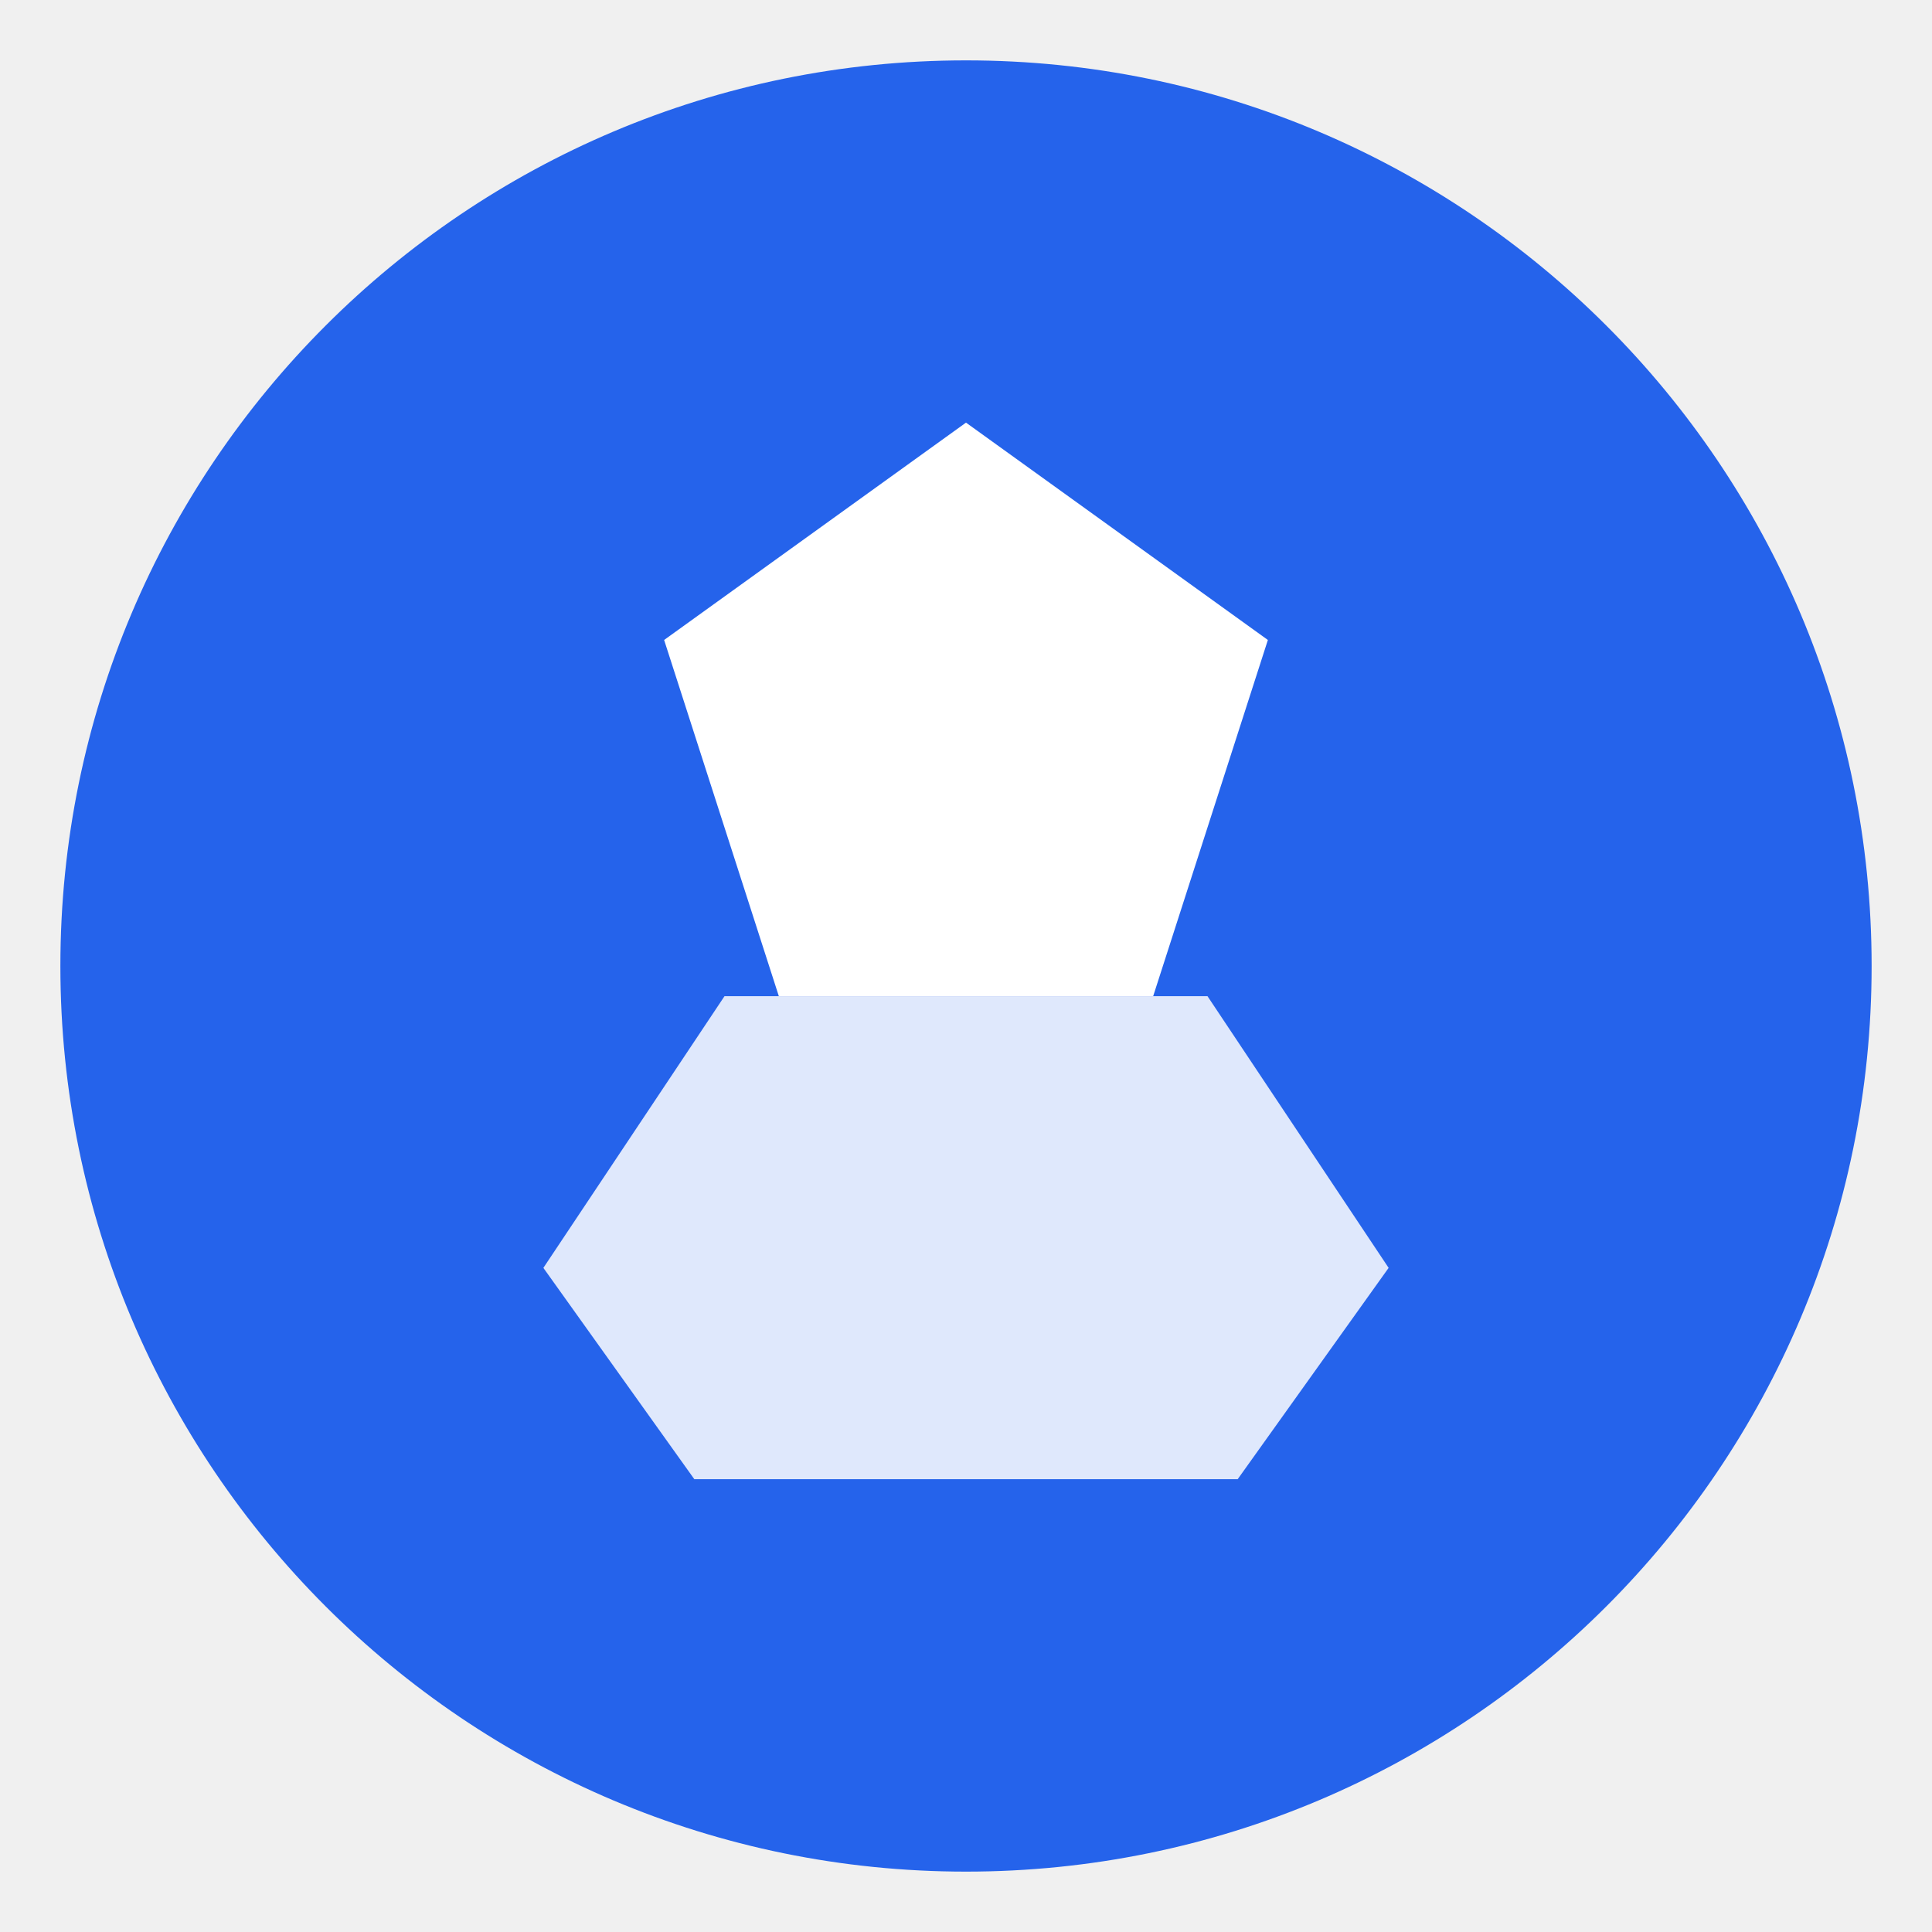
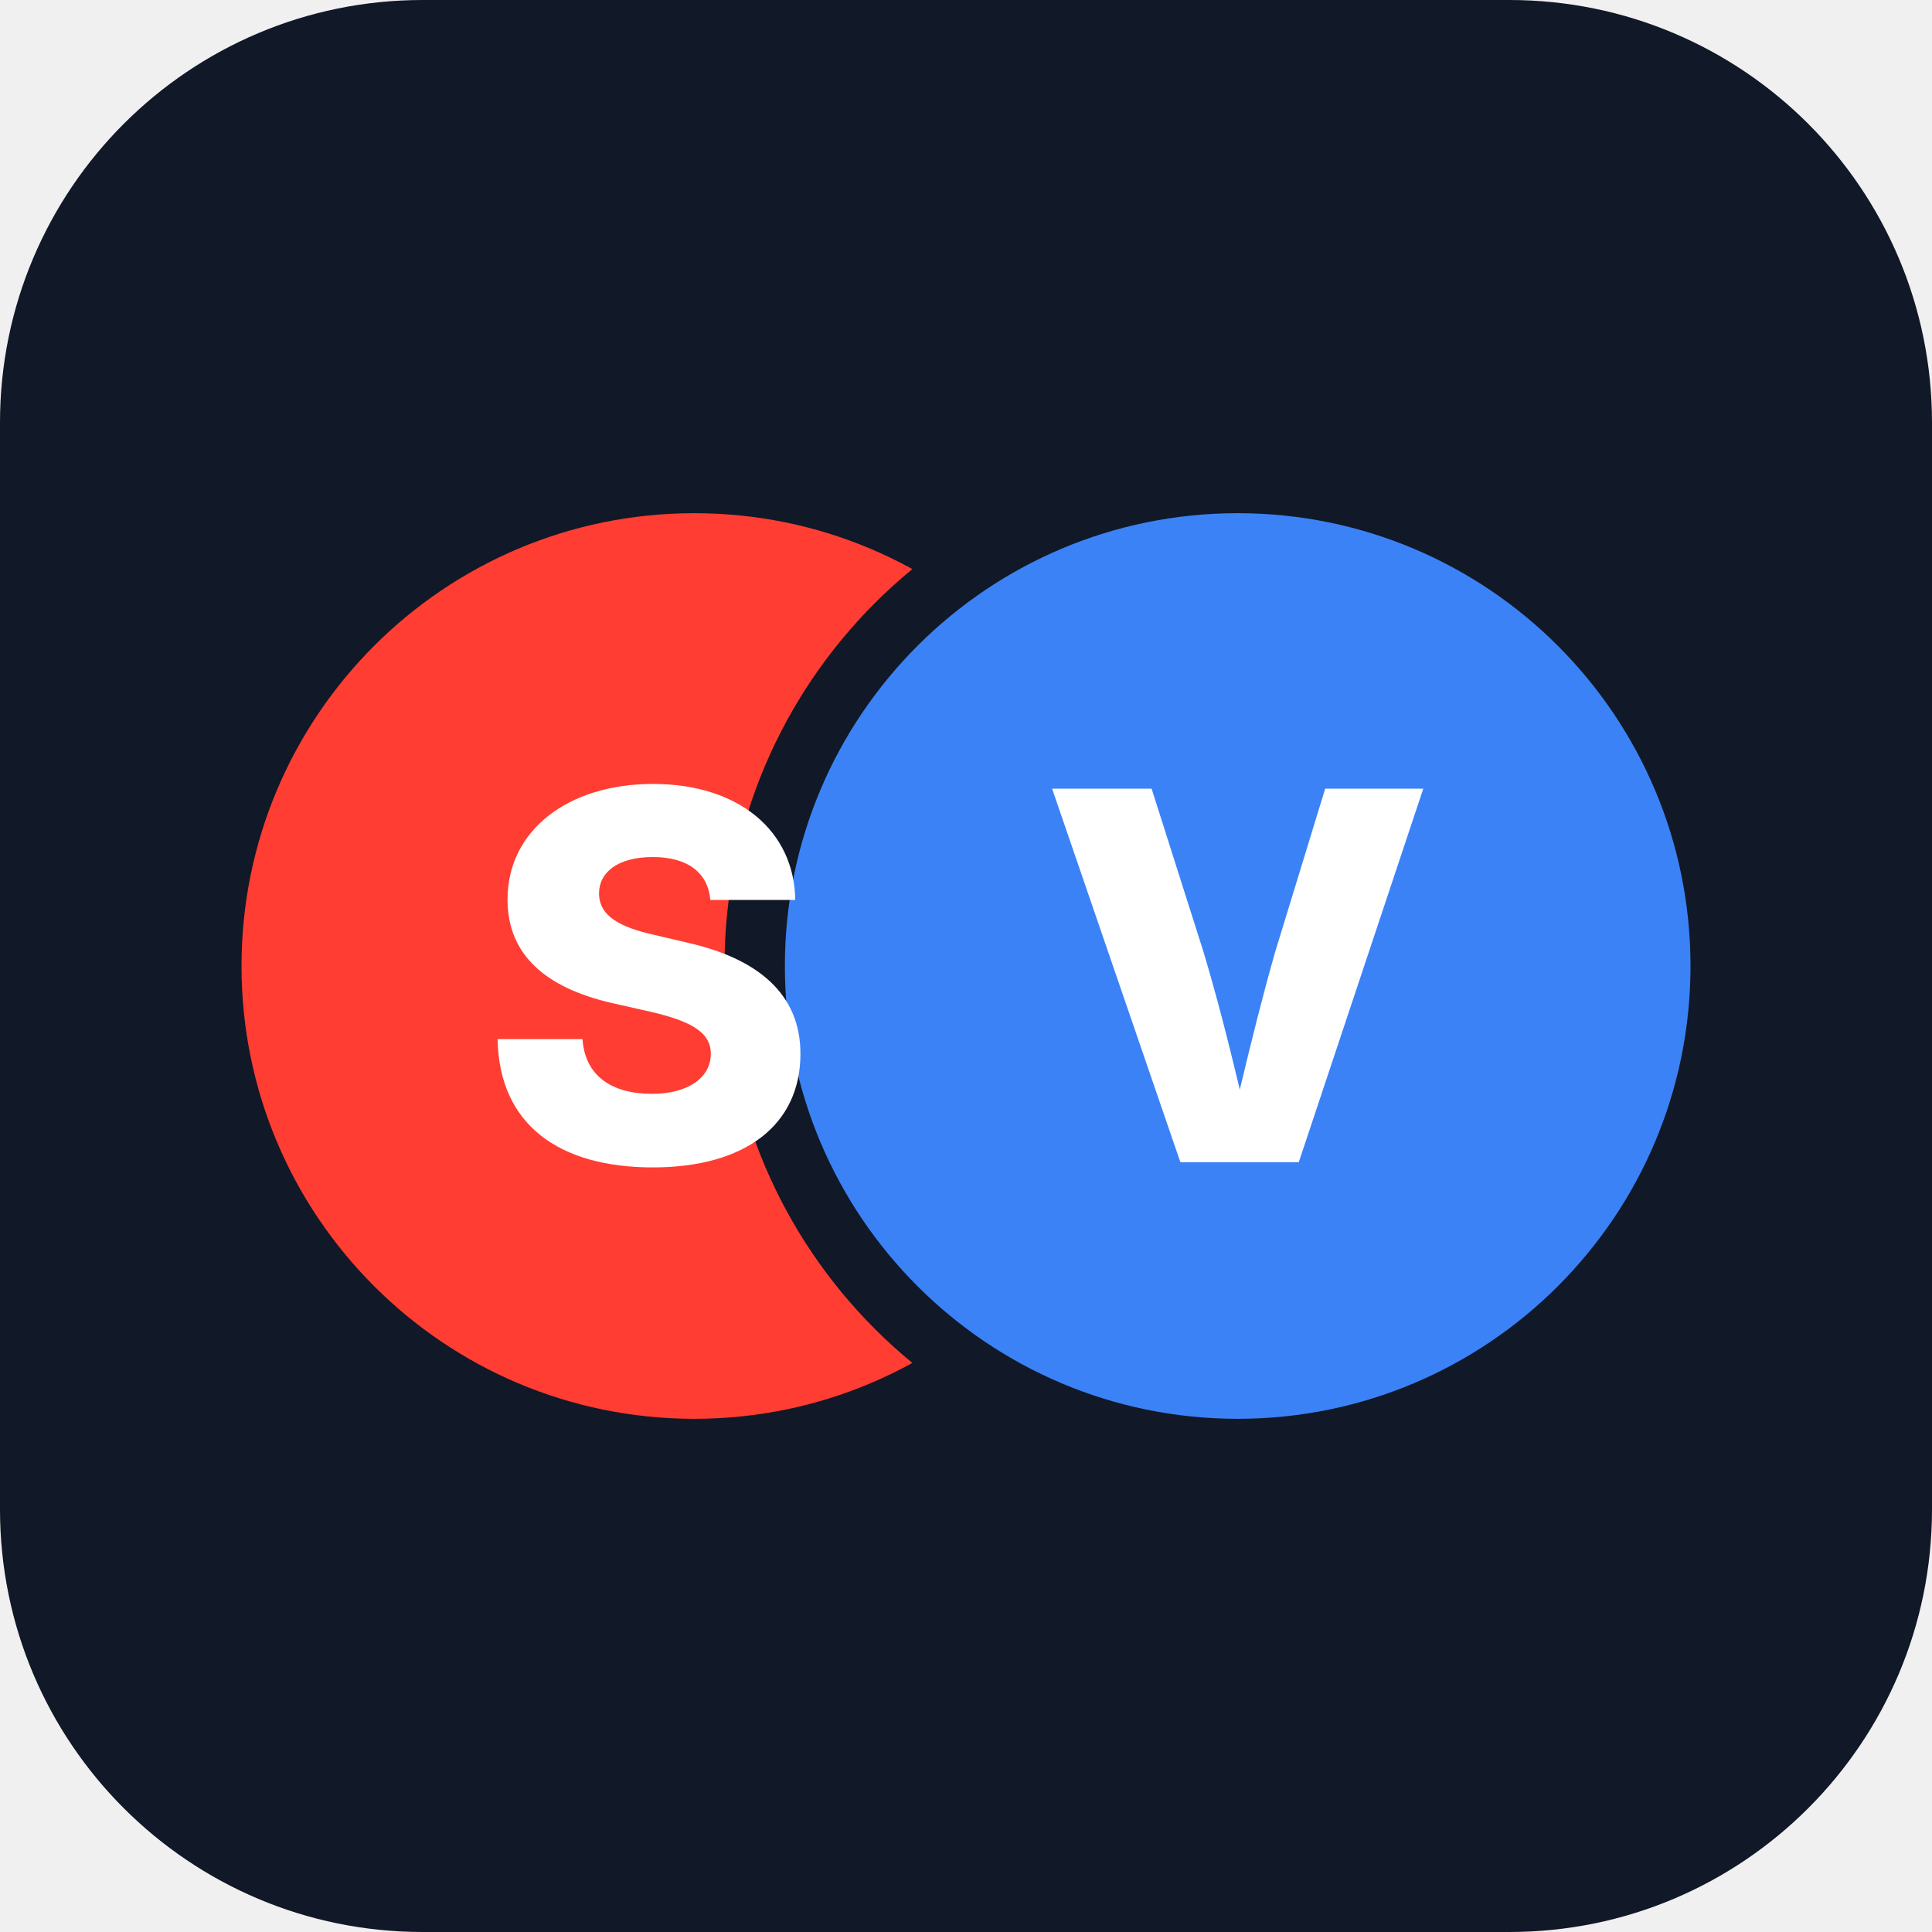
- <svg xmlns="http://www.w3.org/2000/svg" viewBox="0 0 32 32">
-   <circle cx="16" cy="16" r="15" fill="#2563eb" />
-   <path d="M16 7l5 3.6-1.9 5.9h-6.2L11 10.6z" fill="#fff" />
-   <path d="M9 21l3-4.5h8l3 4.5-2.5 3.5h-9z" fill="#fff" opacity=".85" />
+ <svg xmlns="http://www.w3.org/2000/svg" viewBox="0 0 64 64">
+   <rect width="64" height="64" rx="14" fill="#111827" />
+   <circle cx="23" cy="32" r="15" fill="#ff3d32" />
+   <circle cx="41" cy="32" r="17" fill="#111827" />
+   <circle cx="41" cy="32" r="15" fill="#3b82f6" />
+   <text x="21.5" y="38.5" text-anchor="middle" font-family="Inter, Arial, sans-serif" font-weight="800" font-size="17" fill="#fff">S</text>
+   <text x="41" y="38.5" text-anchor="middle" font-family="Inter, Arial, sans-serif" font-weight="800" font-size="17" fill="#fff">V</text>
</svg>
